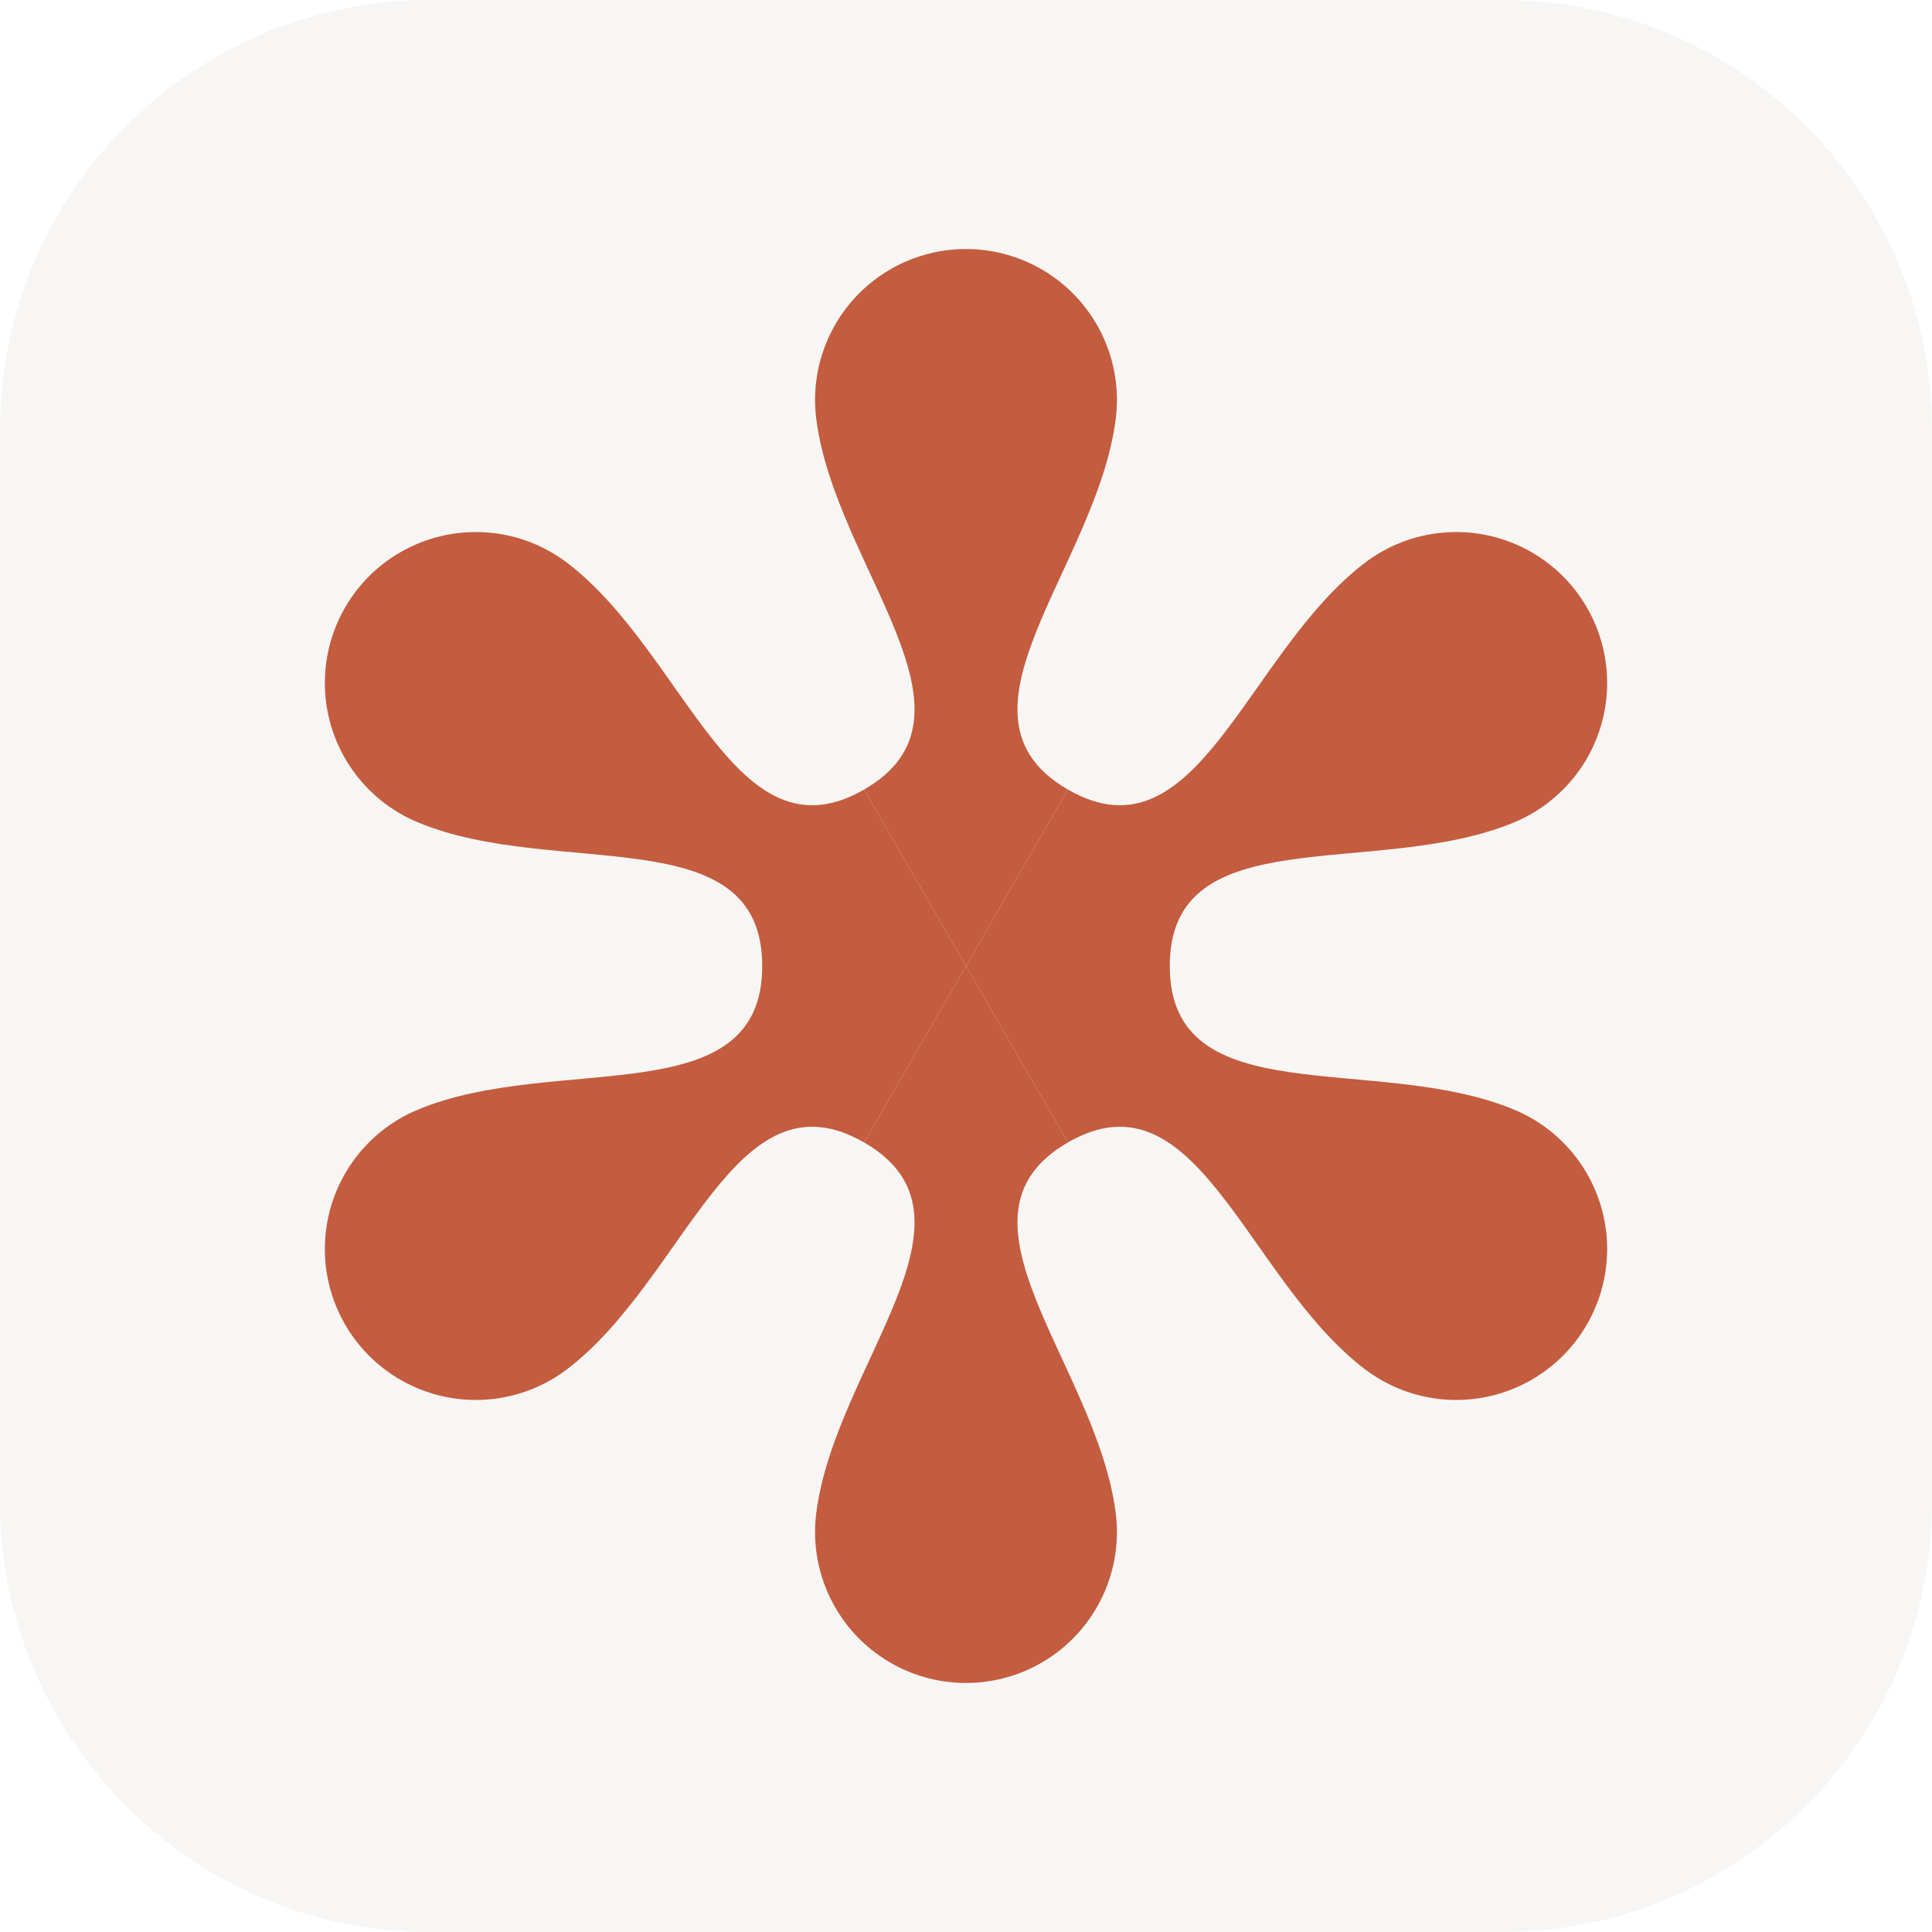
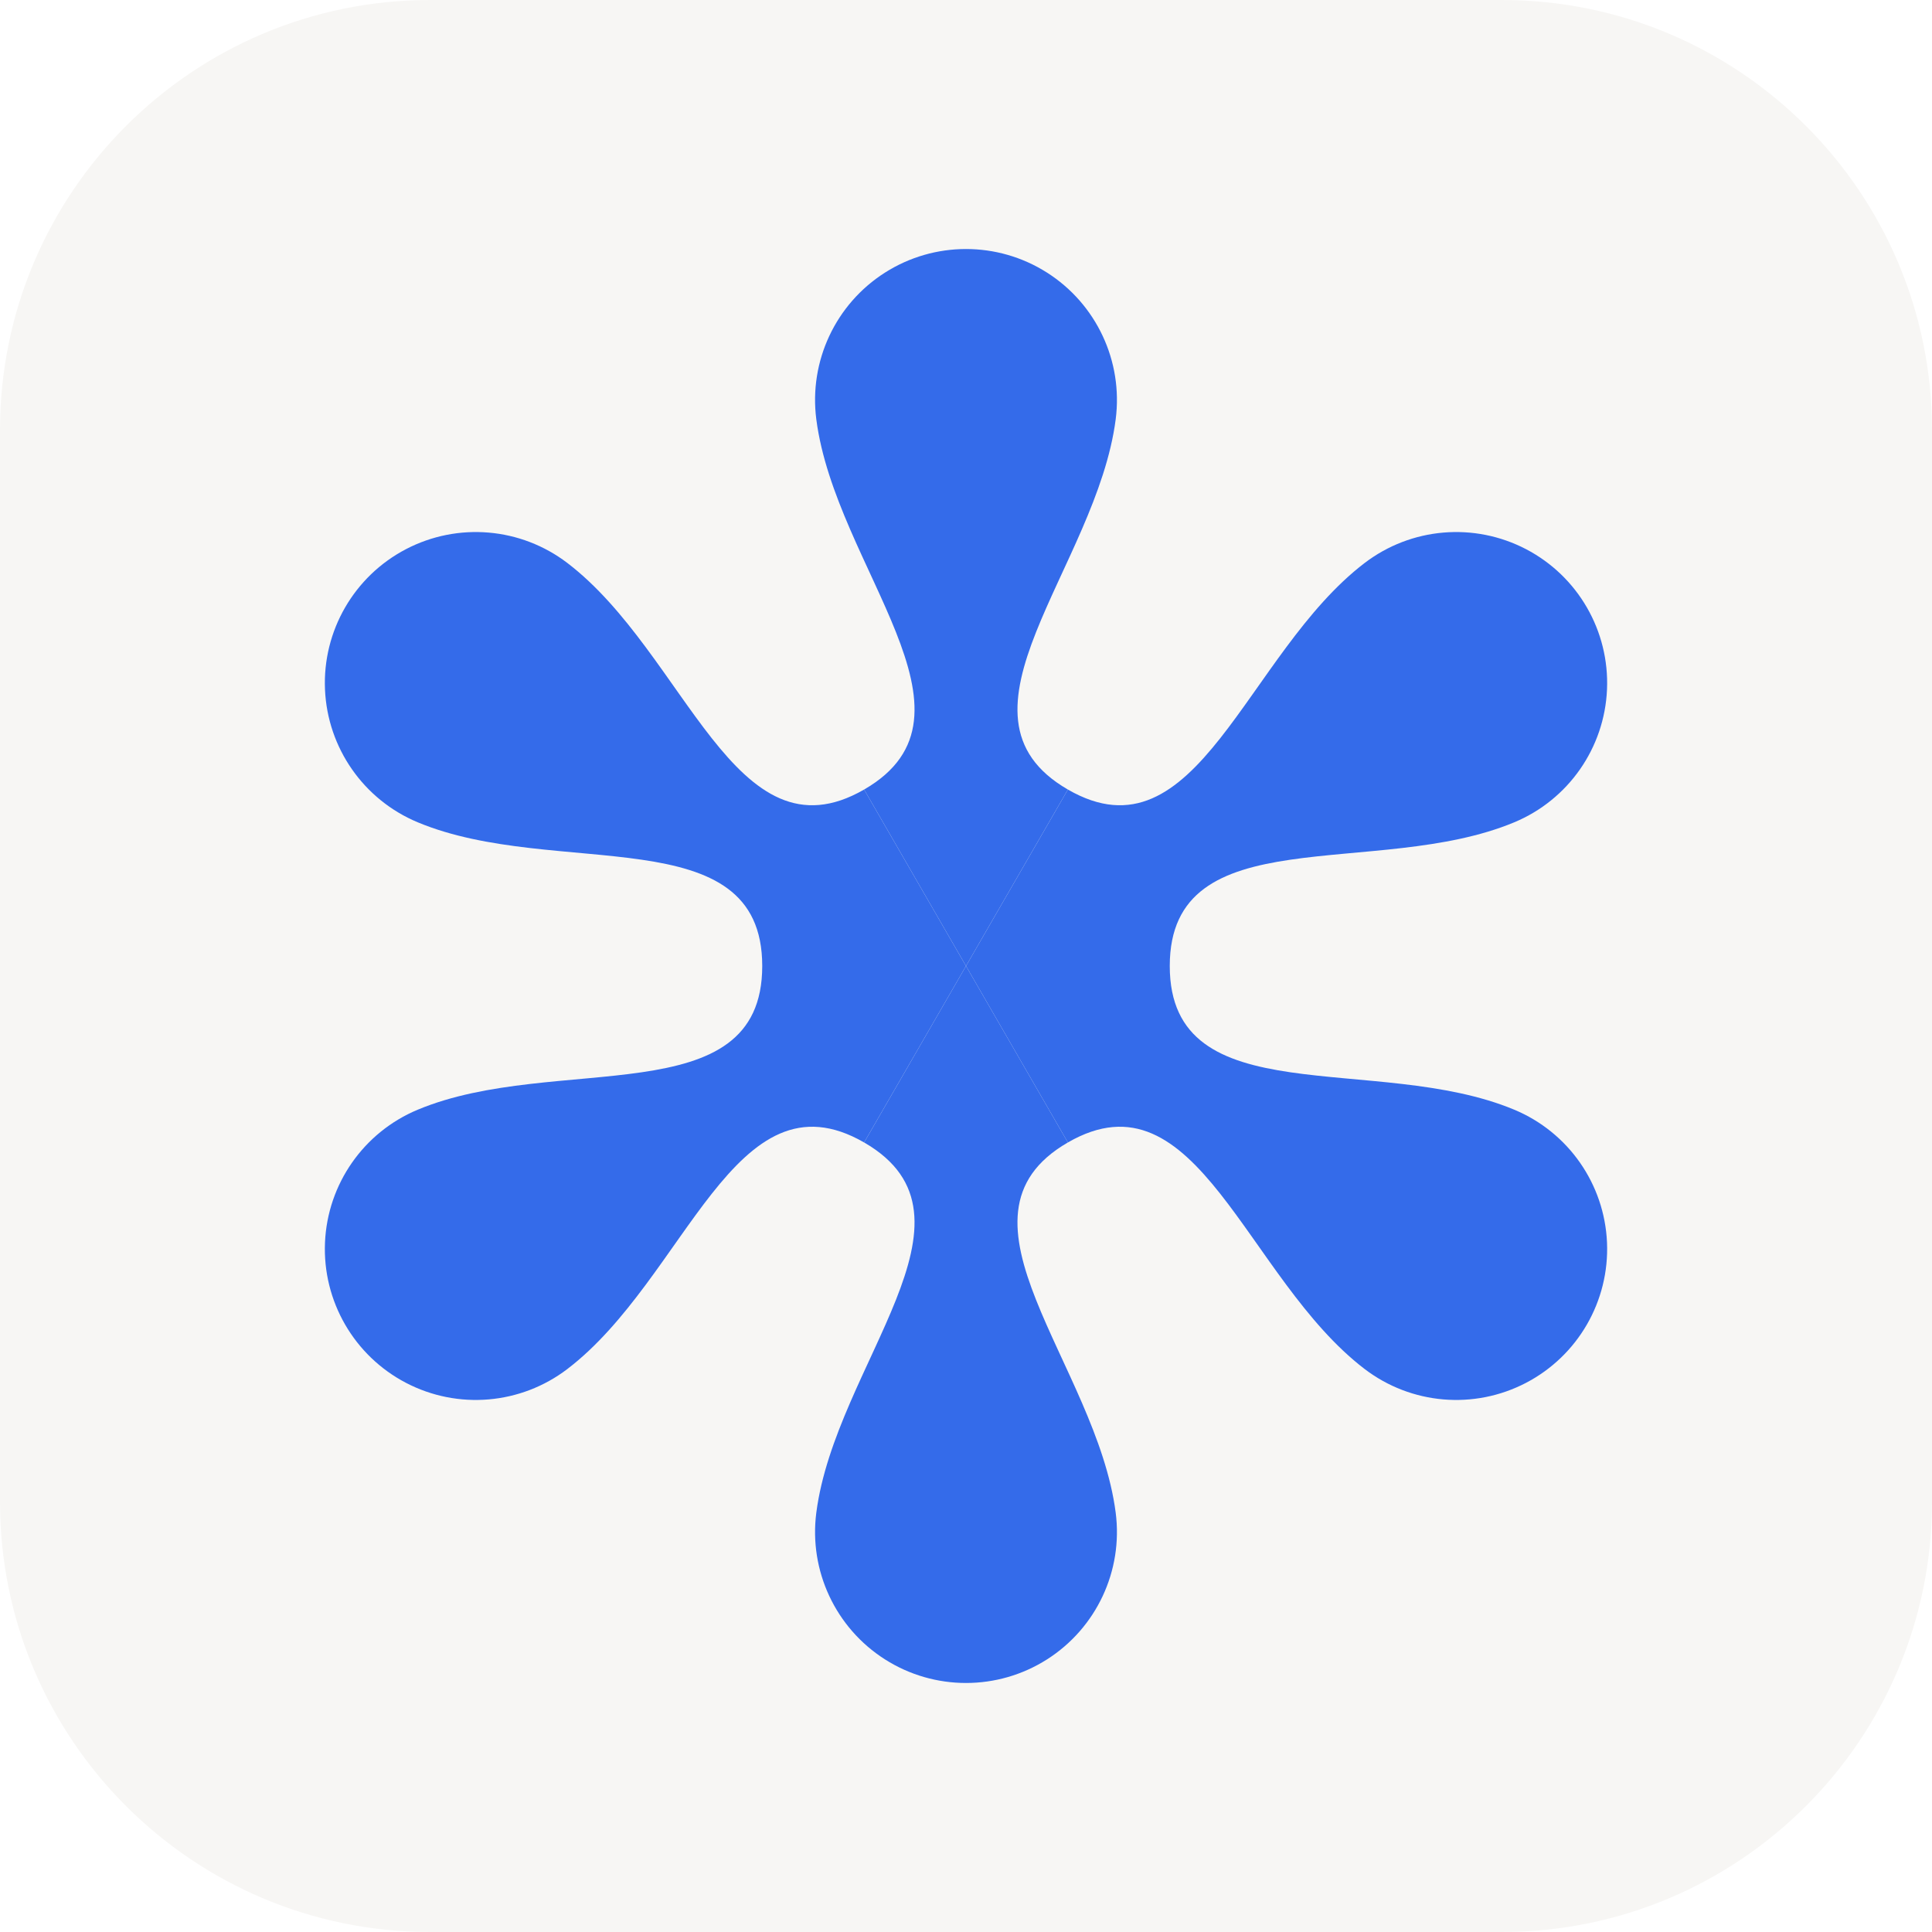
<svg xmlns="http://www.w3.org/2000/svg" width="1024" height="1024" viewBox="0 0 1024 1024">
  <defs>
    <path id="arm" d="M458 418.47 C526.54 378.9 442.79 300.73 432.66 222.24 A80 80 0 1 1 591.34 222.24 C581.21 300.73 497.46 378.9 566 418.47 L512 512 Z" />
  </defs>
  <rect x="0" y="0" width="1024" height="1024" rx="228" fill="#f7f6f4" />
-   <g fill="#c45c3f">
+   <g fill="#346bea">
    <use href="#arm" transform="rotate(0 512 512)" />
    <use href="#arm" transform="rotate(60 512 512)" />
    <use href="#arm" transform="rotate(120 512 512)" />
    <use href="#arm" transform="rotate(180 512 512)" />
    <use href="#arm" transform="rotate(240 512 512)" />
    <use href="#arm" transform="rotate(300 512 512)" />
  </g>
</svg>
